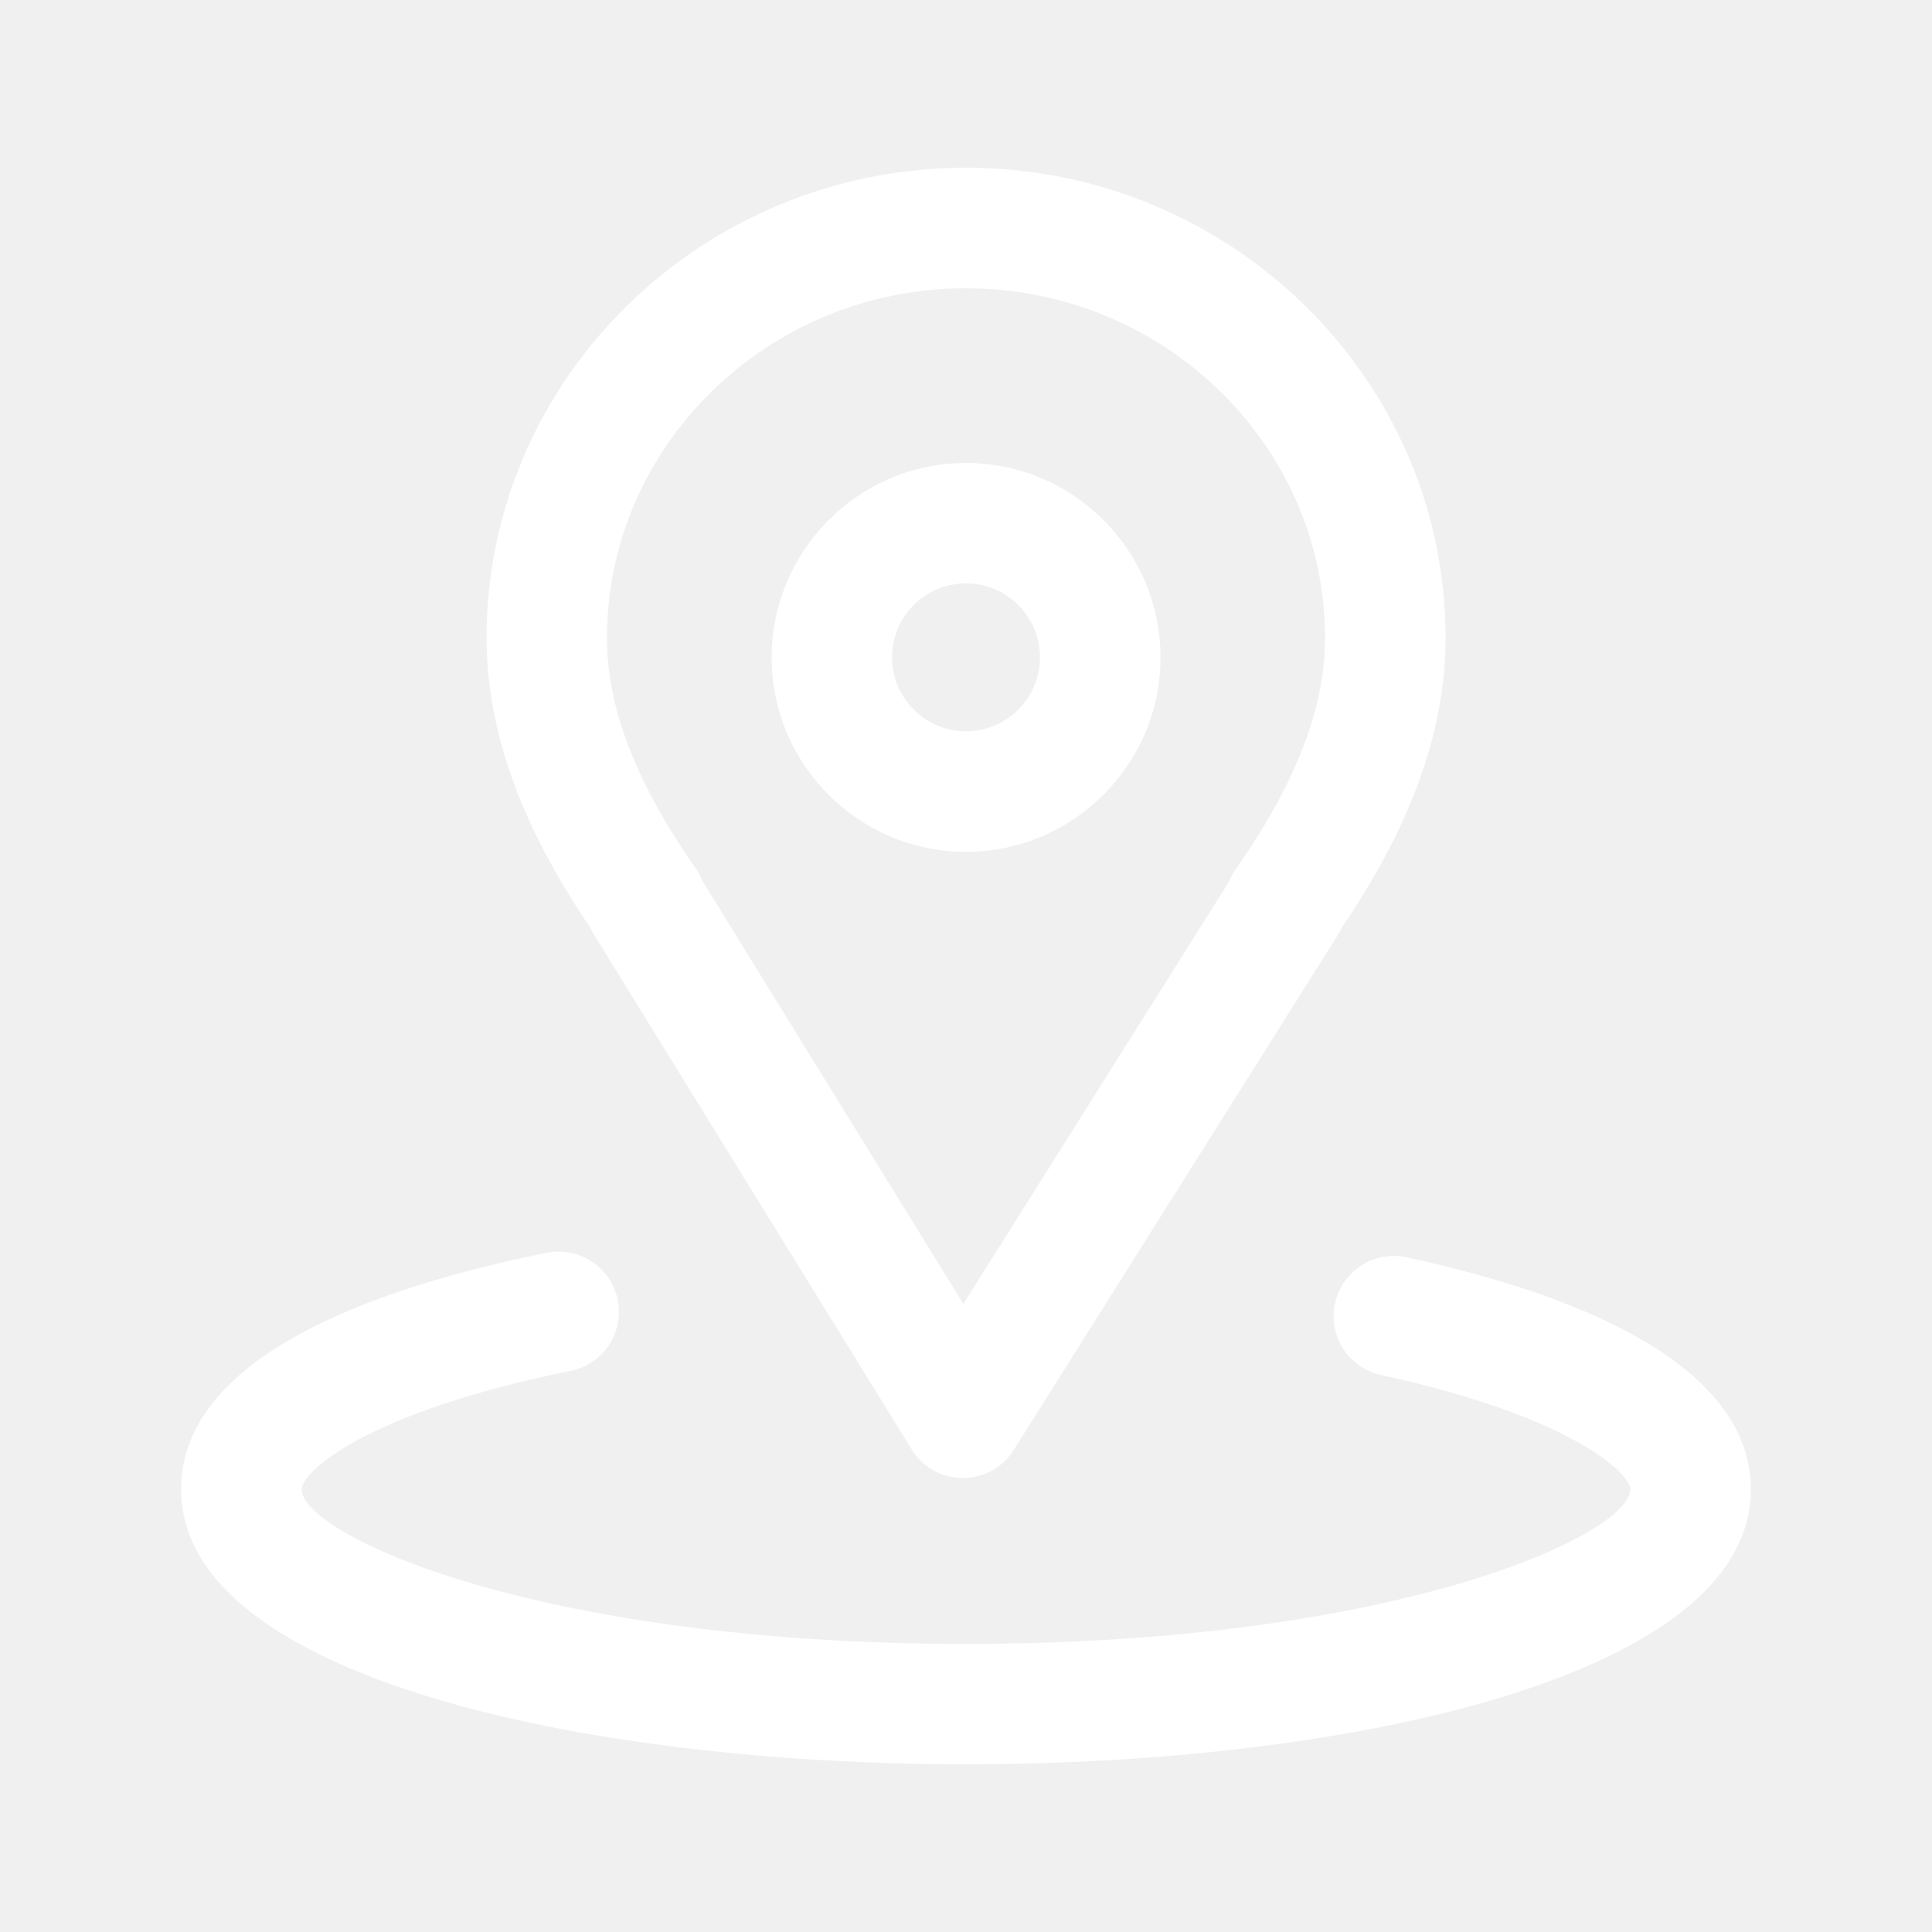
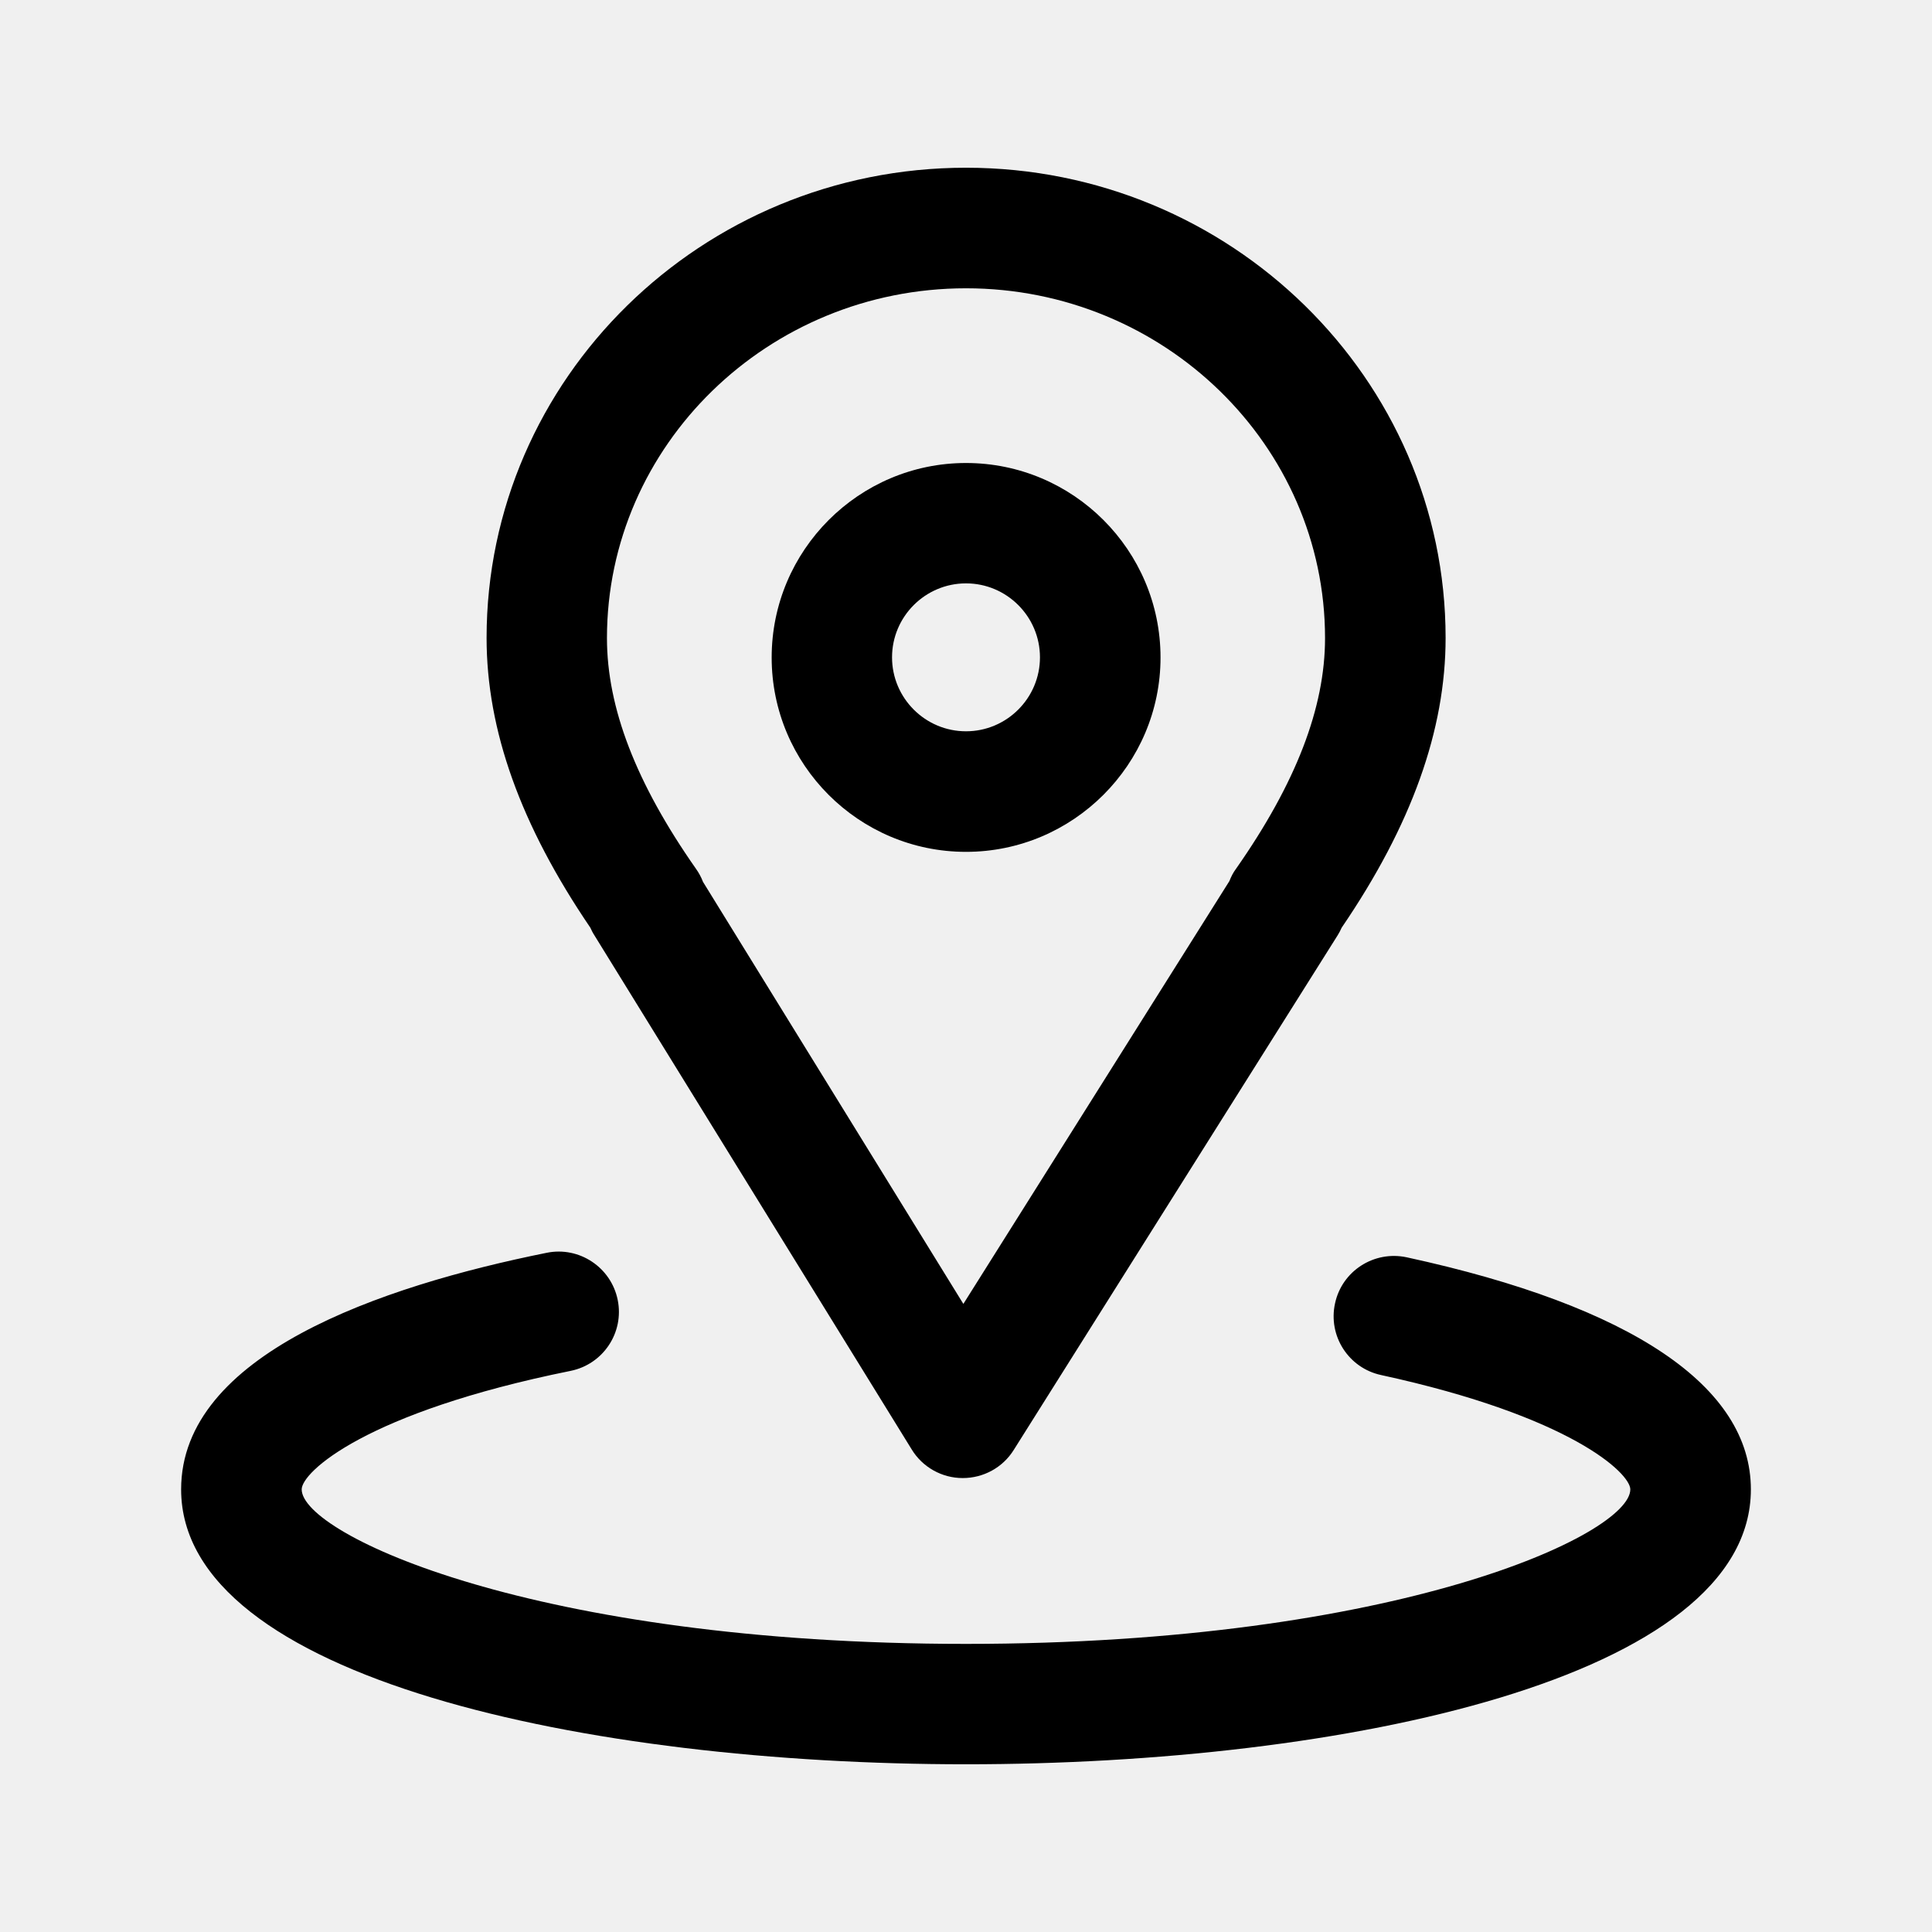
<svg xmlns="http://www.w3.org/2000/svg" t="1627615240936" class="icon" viewBox="0 0 1024 1024" version="1.1" p-id="2043" width="200" height="200">
  <defs>
    <style type="text/css">@font-face { font-family: feedback-iconfont; src: url("//at.alicdn.com/t/font_1031158_1uhr8ri0pk5.eot?#iefix") format("embedded-opentype"), url("//at.alicdn.com/t/font_1031158_1uhr8ri0pk5.woff2") format("woff2"), url("//at.alicdn.com/t/font_1031158_1uhr8ri0pk5.woff") format("woff"), url("//at.alicdn.com/t/font_1031158_1uhr8ri0pk5.ttf") format("truetype"), url("//at.alicdn.com/t/font_1031158_1uhr8ri0pk5.svg#iconfont") format("svg"); }
</style>
  </defs>
-   <path d="M512 451.5c-56.8 0-103-46.2-103-103s46.2-103.1 103-103.1 103.1 46.2 103.1 103.1c0 56.7-46.3 103-103.1 103z m0-142.3c-21.6 0-39.2 17.6-39.2 39.2s17.6 39.2 39.2 39.2 39.2-17.6 39.2-39.2-17.6-39.2-39.2-39.2z" fill="#ffffff" p-id="2044" />
-   <path d="M512 935.1c-200.4 0-416-45.6-416-145.7C96 718 201.4 681.8 289.8 664c17.2-3.5 34.1 7.7 37.6 25s-7.7 34.1-25 37.6c-108.8 22-142.5 53.7-142.5 62.8 0 23.8 123.4 81.9 352.1 81.9s352.1-58.1 352.1-81.9c0-8.5-31.3-38.7-132.1-60.6-17.2-3.7-28.2-20.7-24.4-38 3.7-17.2 20.7-28.1 38-24.4 119.3 25.9 182.4 68.5 182.4 123 0 100.1-215.6 145.7-416 145.7z" fill="#ffffff" p-id="2045" />
-   <path d="M510.3 783.4h-0.1c-11 0-21.3-5.8-27-15.2L314.9 495.5c-0.8-1.2-1.4-2.5-2-3.8-37-54.4-55-104.7-55-153.6 0-137.4 114-249.2 254.1-249.2s254.2 111.8 254.2 249.2c0 48.8-18 99.2-55.1 153.6-0.6 1.4-1.3 2.7-2.1 4L537.3 768.5c-5.8 9.3-16 14.9-27 14.9z m-137.7-316l138 223.7 141-224.1c0.9-2.3 2-4.5 3.5-6.5 31.8-45.4 47.2-85.4 47.2-122.3 0-102.2-85.4-185.4-190.3-185.4S321.7 236 321.7 338.2c0 36.9 15.4 76.9 47.2 122.3 1.5 2.1 2.8 4.5 3.7 6.9z" fill="#ffffff" p-id="2046" />
+   <path d="M512 451.5c-56.8 0-103-46.2-103-103s46.2-103.1 103-103.1 103.1 46.2 103.1 103.1c0 56.7-46.3 103-103.1 103z m0-142.3c-21.6 0-39.2 17.6-39.2 39.2s17.6 39.2 39.2 39.2 39.2-17.6 39.2-39.2-17.6-39.2-39.2-39.2z" p-id="2044" />
+   <path d="M512 935.1c-200.4 0-416-45.6-416-145.7C96 718 201.4 681.8 289.8 664c17.2-3.5 34.1 7.7 37.6 25s-7.7 34.1-25 37.6c-108.8 22-142.5 53.7-142.5 62.8 0 23.8 123.4 81.9 352.1 81.9s352.1-58.1 352.1-81.9c0-8.5-31.3-38.7-132.1-60.6-17.2-3.7-28.2-20.7-24.4-38 3.7-17.2 20.7-28.1 38-24.4 119.3 25.9 182.4 68.5 182.4 123 0 100.1-215.6 145.7-416 145.7z" p-id="2045" />
+   <path d="M510.3 783.4h-0.1c-11 0-21.3-5.8-27-15.2L314.9 495.5c-0.8-1.2-1.4-2.5-2-3.8-37-54.4-55-104.7-55-153.6 0-137.4 114-249.2 254.1-249.2s254.2 111.8 254.2 249.2c0 48.8-18 99.2-55.1 153.6-0.6 1.4-1.3 2.7-2.1 4L537.3 768.5c-5.8 9.3-16 14.9-27 14.9z m-137.7-316l138 223.7 141-224.1c0.9-2.3 2-4.5 3.5-6.5 31.8-45.4 47.2-85.4 47.2-122.3 0-102.2-85.4-185.4-190.3-185.4S321.7 236 321.7 338.2c0 36.9 15.4 76.9 47.2 122.3 1.5 2.1 2.8 4.5 3.7 6.9z" p-id="2046" />
</svg>
